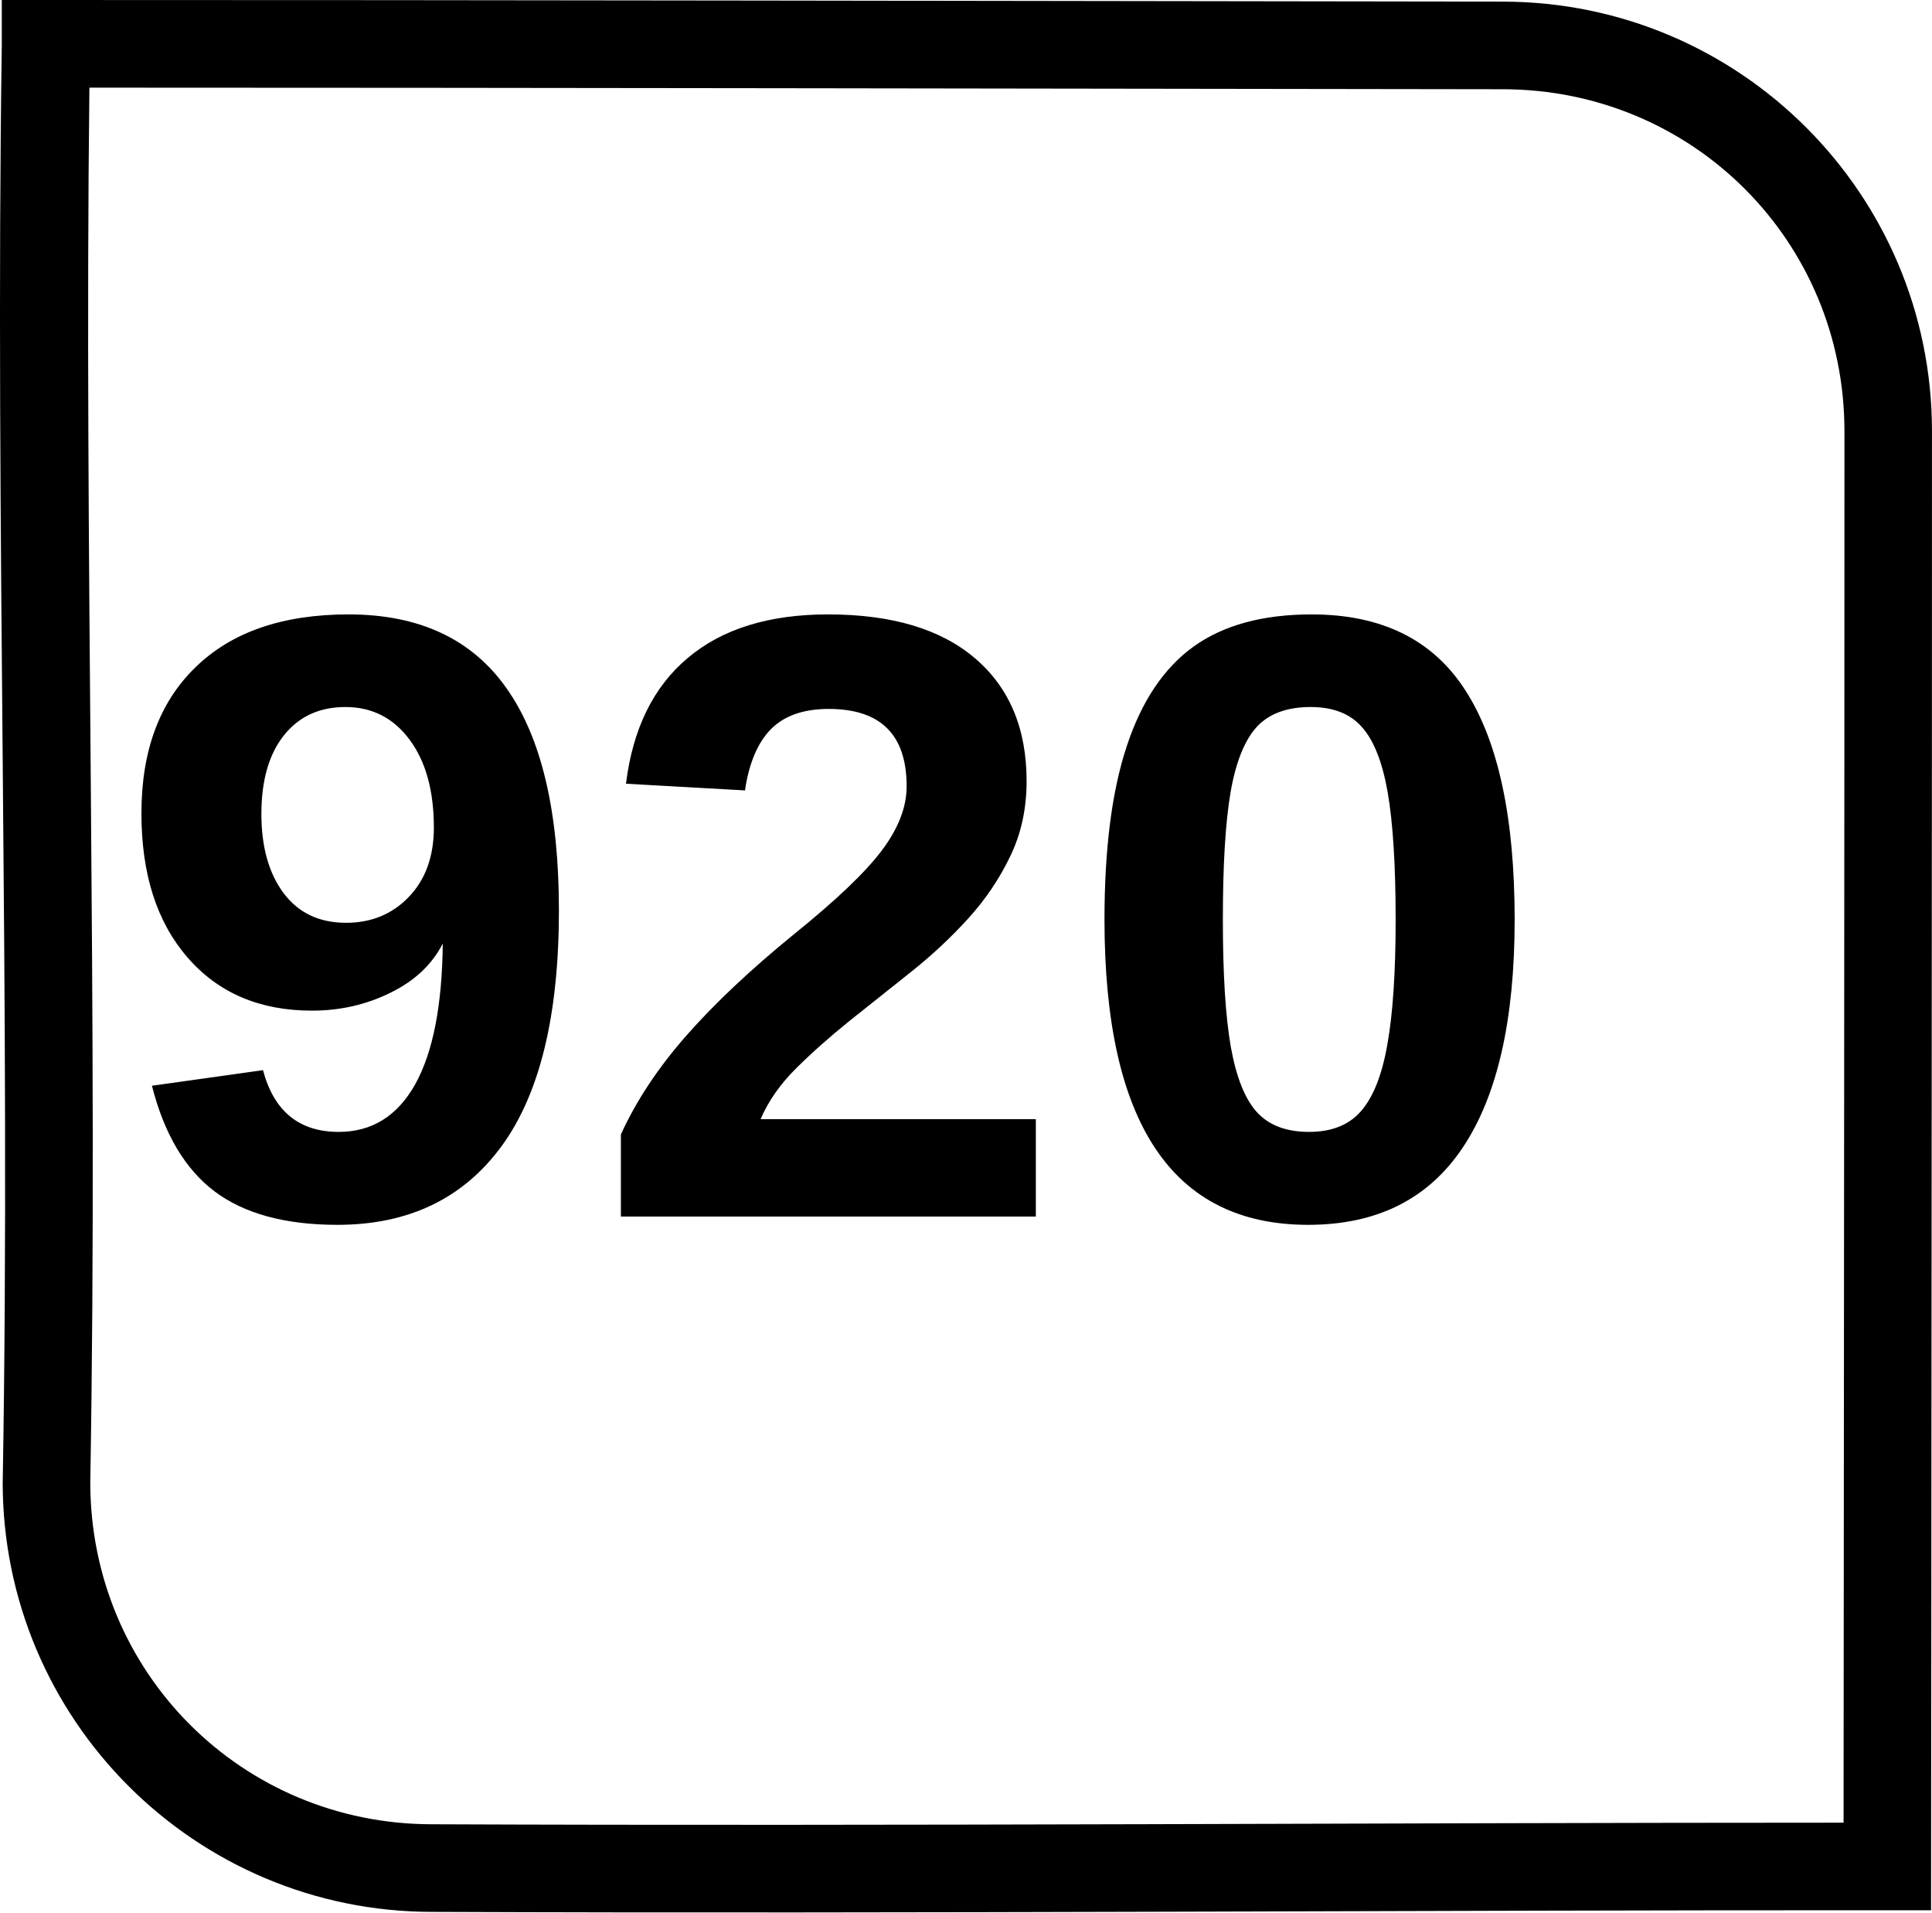
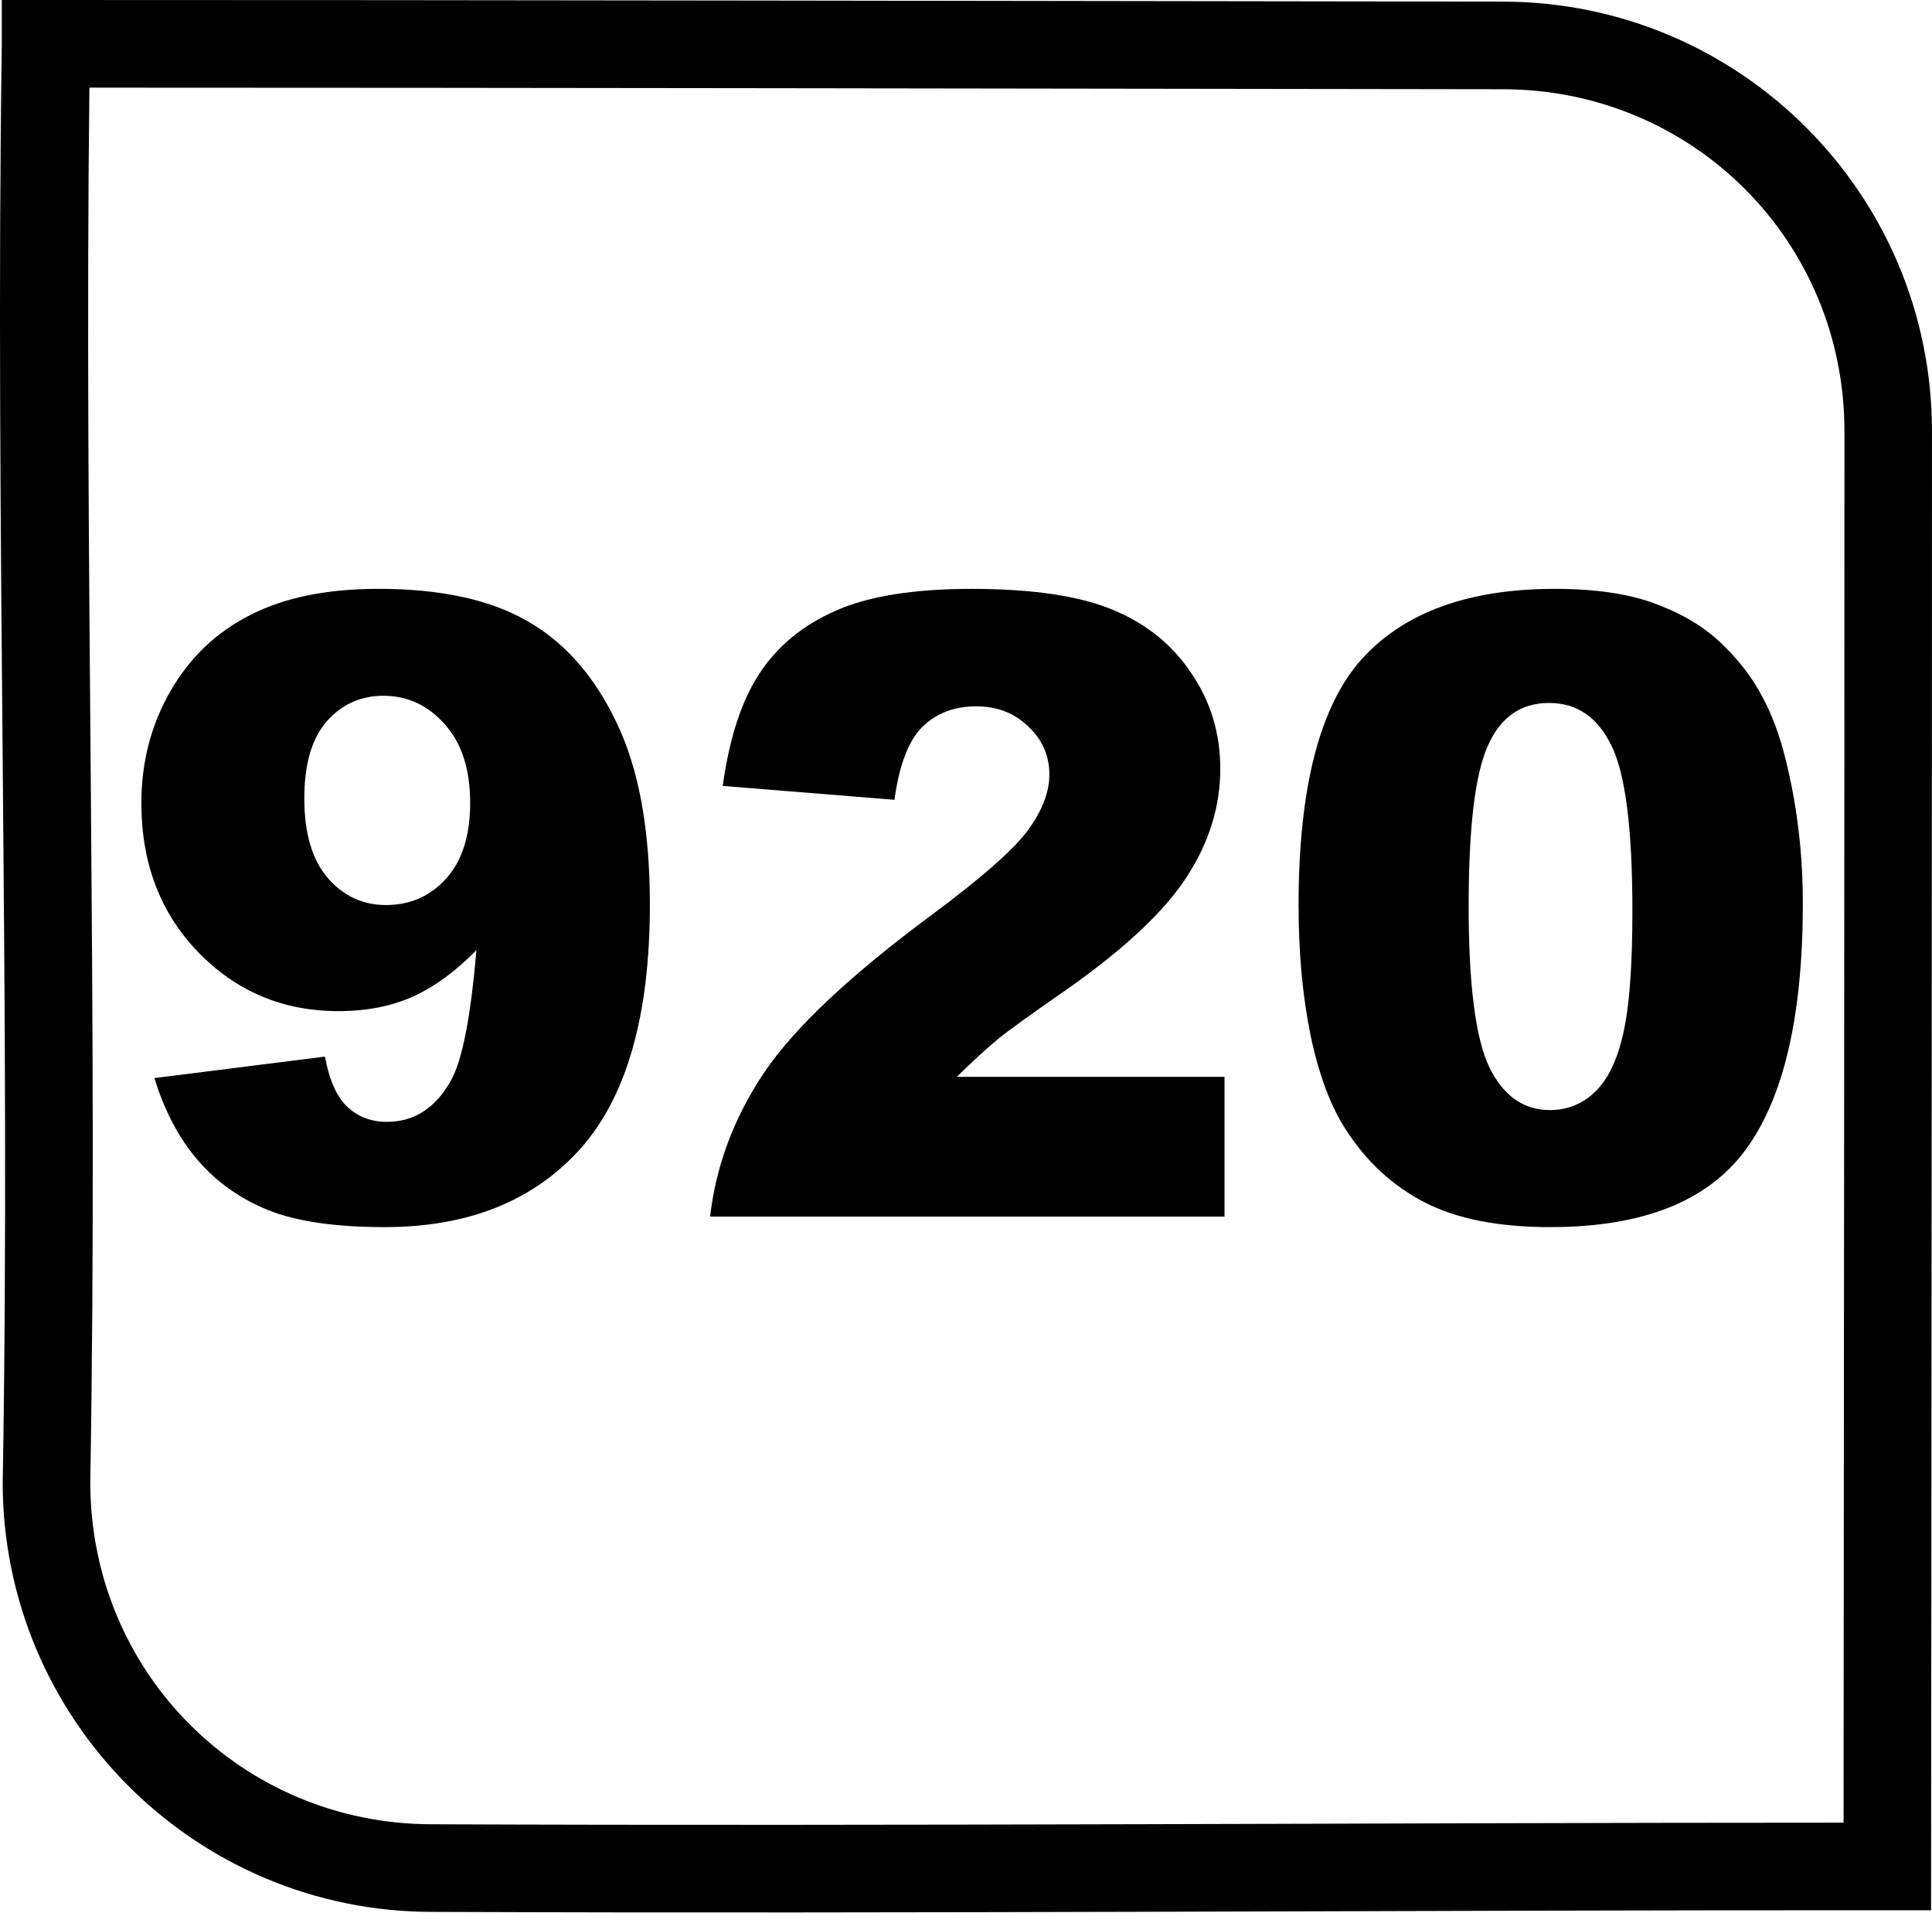
<svg xmlns="http://www.w3.org/2000/svg" width="94.867" height="93.892" viewBox="0 0 94.867 93.892" id="svg2" version="1.1">
  <defs id="defs4" />
  <g id="layer1" transform="translate(-82.36019,-304.0389)">
    <path style="color:#000000;font-style:normal;font-variant:normal;font-weight:normal;font-stretch:normal;font-size:medium;line-height:normal;font-family:sans-serif;text-indent:0;text-align:start;text-decoration:none;text-decoration-line:none;text-decoration-style:solid;text-decoration-color:#000000;letter-spacing:normal;word-spacing:normal;text-transform:none;direction:ltr;block-progression:tb;writing-mode:lr-tb;baseline-shift:baseline;text-anchor:start;white-space:normal;clip-rule:nonzero;display:inline;overflow:visible;visibility:visible;opacity:1;isolation:auto;mix-blend-mode:normal;color-interpolation:sRGB;color-interpolation-filters:linearRGB;solid-color:#000000;solid-opacity:1;fill:#000000;fill-opacity:1;fill-rule:evenodd;stroke:none;stroke-width:4.3;stroke-linecap:butt;stroke-linejoin:miter;stroke-miterlimit:4;stroke-dasharray:none;stroke-dashoffset:0;stroke-opacity:1;color-rendering:auto;image-rendering:auto;shape-rendering:auto;text-rendering:auto;enable-background:accumulate" d="m 82.447,304.039 0,2.15 0.002,-0.031 c -0.344,23.6 0.449,47.168 0.045,70.615 l -0.002,0.019 0,0.018 c -10e-7,11.647 9.443,21.092 21.09,21.092 23.509,0.097 49.011,-0.091 71.451,-0.08 l 2.148,0 0.002,-2.148 c 0.015,-23.8 0.045,-49.515 0.043,-70.465 0,-11.645 -9.441,-21.088 -21.086,-21.09 l -0.004,0 c -24.17,-0.031 -50.23,-0.083 -71.539,-0.08 l -2.15,0 z M 86.75,308.342 c 20.933,-2e-5 45.939,0.048 69.385,0.078 l 0.002,0 c 9.339,0 16.791,7.45 16.791,16.789 0.002,20.307 -0.027,45.131 -0.043,68.314 -21.964,8.8e-4 -46.524,0.172 -69.293,0.078 l -0.004,0 -0.006,0 c -9.339,0 -16.789,-7.452 -16.789,-16.791 0.393,-22.872 -0.31,-45.718 -0.043,-68.469 z" id="rect3353" />
-     <text xml:space="preserve" style="font-style:normal;font-weight:normal;font-size:42.332px;line-height:125%;font-family:sans-serif;letter-spacing:0px;word-spacing:0px;fill:#000000;fill-opacity:1;stroke:none;stroke-width:1px;stroke-linecap:butt;stroke-linejoin:miter;stroke-opacity:1" x="87.835" y="363.767" id="text4147">
-       <tspan id="tspan4149" x="87.835" y="363.767" style="font-style:normal;font-variant:normal;font-weight:900;font-stretch:normal;font-family:Arial;-inkscape-font-specification:'Arial Heavy'">920</tspan>
-     </text>
+     <g style="font-style:normal;font-weight:normal;font-size:42.332px;line-height:125%;font-family:sans-serif;letter-spacing:0px;word-spacing:0px;fill:#000000;fill-opacity:1;stroke:none;stroke-width:1px;stroke-linecap:butt;stroke-linejoin:miter;stroke-opacity:1" id="text4147">
+       <path d="m 89.943,356.967 8.371,-1.054 q 0.331,1.757 1.116,2.48 0.785,0.723 1.922,0.723 2.026,0 3.162,-2.046 0.827,-1.509 1.24,-6.387 -1.509,1.55 -3.1,2.274 -1.592,0.723 -3.679,0.723 -4.072,0 -6.883,-2.894 -2.79,-2.894 -2.79,-7.317 0,-3.018 1.426,-5.498 1.426,-2.48 3.927,-3.741 2.501,-1.282 6.284,-1.282 4.547,0 7.296,1.571 2.749,1.55 4.382,4.961 1.654,3.39 1.654,8.971 0,8.206 -3.452,12.03 -3.452,3.803 -9.57,3.803 -3.617,0 -5.705,-0.827 -2.088,-0.847 -3.473,-2.46 -1.385,-1.612 -2.129,-4.031 z M 105.446,343.449 q 0,-2.46 -1.24,-3.845 -1.24,-1.406 -3.018,-1.406 -1.674,0 -2.79,1.261 -1.095,1.261 -1.095,3.783 0,2.542 1.137,3.886 1.158,1.344 2.873,1.344 1.778,0 2.956,-1.302 1.178,-1.302 1.178,-3.721 z" style="font-style:normal;font-variant:normal;font-weight:900;font-stretch:normal;font-family:Arial;-inkscape-font-specification:'Arial Heavy'" id="path4137" />
+       <path d="m 142.486,363.767 -25.258,0 q 0.434,-3.741 2.625,-7.028 2.212,-3.307 8.268,-7.792 3.7,-2.749 4.733,-4.175 1.033,-1.426 1.033,-2.708 0,-1.385 -1.033,-2.356 -1.013,-0.992 -2.563,-0.992 -1.612,0 -2.646,1.013 -1.013,1.013 -1.364,3.576 l -8.433,-0.682 q 0.496,-3.555 1.819,-5.539 1.323,-2.005 3.721,-3.059 2.418,-1.075 6.676,-1.075 4.444,0 6.904,1.013 2.48,1.013 3.886,3.121 1.426,2.088 1.426,4.692 0,2.77 -1.633,5.291 -1.612,2.522 -5.891,5.539 -2.542,1.757 -3.41,2.46 -0.847,0.703 -2.005,1.84 l 13.146,0 0,6.862 z" style="font-style:normal;font-variant:normal;font-weight:900;font-stretch:normal;font-family:Arial;-inkscape-font-specification:'Arial Heavy'" id="path4139" />
+       <path d="m 146.124,348.493 q 0,-8.64 3.1,-12.092 3.121,-3.452 9.487,-3.452 3.059,0 5.023,0.765 1.964,0.744 3.204,1.964 1.24,1.199 1.943,2.542 0.723,1.323 1.157,3.1 0.847,3.39 0.847,7.069 0,8.247 -2.79,12.071 -2.79,3.824 -9.611,3.824 -3.824,0 -6.18,-1.22 -2.356,-1.22 -3.865,-3.576 -1.095,-1.674 -1.716,-4.568 -0.599,-2.914 -0.599,-6.428 z m 8.351,0.021 q 0,5.788 1.013,7.916 1.033,2.108 2.976,2.108 1.282,0 2.212,-0.889 0.951,-0.909 1.385,-2.852 0.455,-1.943 0.455,-6.056 0,-6.036 -1.033,-8.103 -1.013,-2.088 -3.059,-2.088 -2.088,0 -3.018,2.129 -0.93,2.108 -0.93,7.834 z" style="font-style:normal;font-variant:normal;font-weight:900;font-stretch:normal;font-family:Arial;-inkscape-font-specification:'Arial Heavy'" id="path4141" />
+     </g>
  </g>
</svg>
